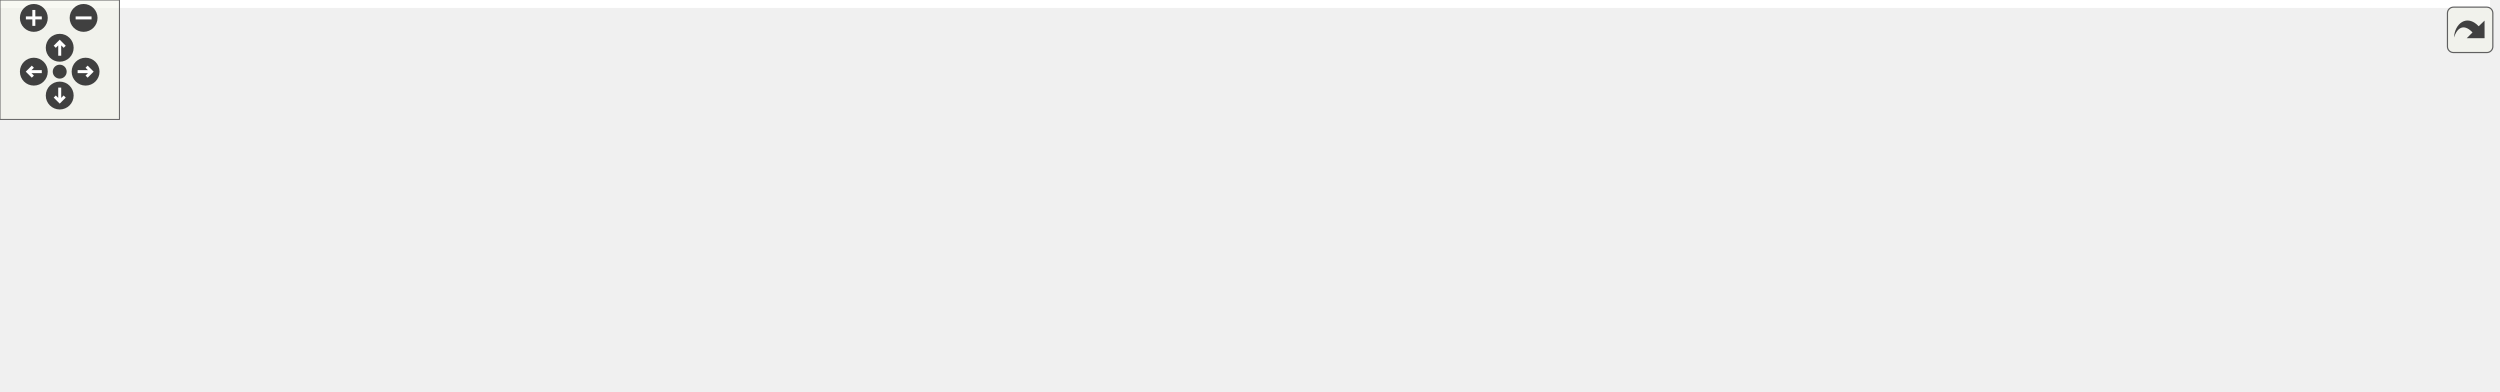
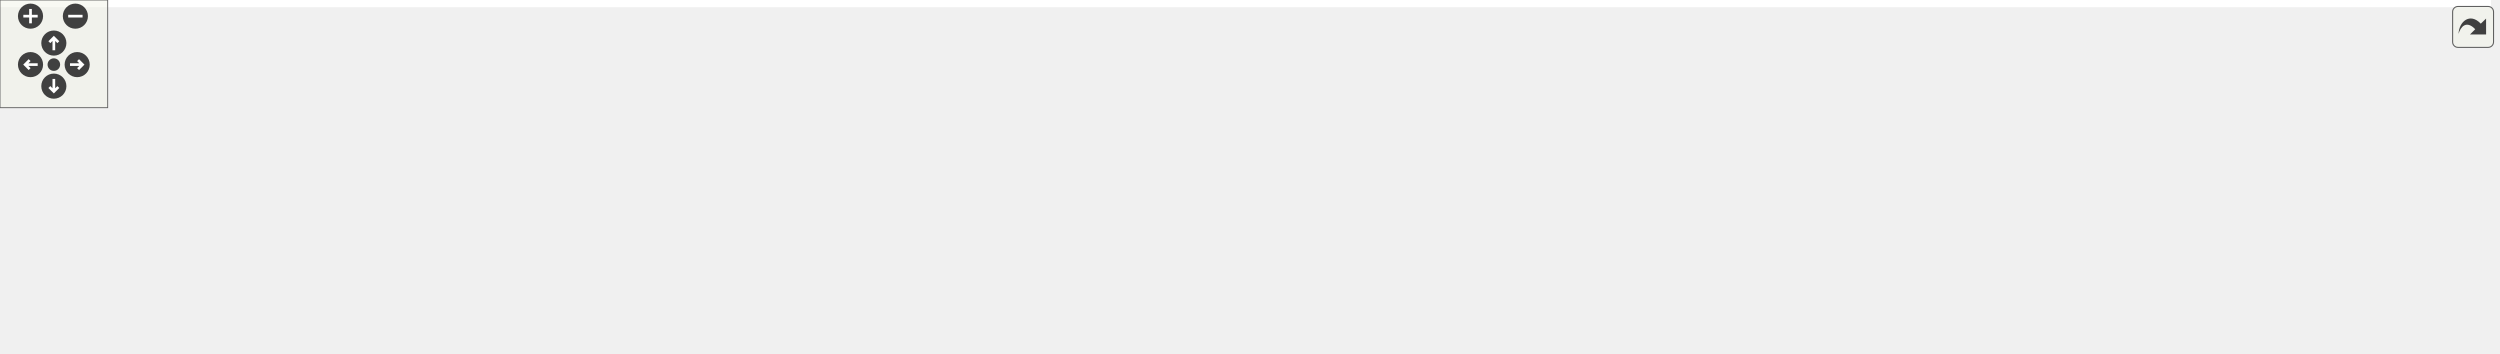
<svg xmlns="http://www.w3.org/2000/svg" xmlns:xlink="http://www.w3.org/1999/xlink" id="main" version="1.1" xml:space="preserve">
  <style type="text/css">
.edge:hover path { stroke: red; }
.edge:hover polygon { stroke: red; fill: red; }
</style>
  <defs>
    <circle id="rim" cx="0" cy="0" r="7" />
    <circle id="rim2" cx="0" cy="0" r="3.5" />
    <g id="zoomPlus">
      <use xlink:href="#rim" fill="#404040">
        <set attributeName="fill" to="#808080" begin="zoomplus.mouseover" end="zoomplus.mouseout" />
      </use>
      <path d="M-4,0h8M0,-4v8" fill="none" stroke="white" stroke-width="1.5" pointer-events="none" />
    </g>
    <g id="zoomMin">
      <use xlink:href="#rim" fill="#404040">
        <set attributeName="fill" to="#808080" begin="zoomminus.mouseover" end="zoomminus.mouseout" />
      </use>
      <path d="M-4,0h8" fill="none" stroke="white" stroke-width="1.5" pointer-events="none" />
    </g>
    <g id="dirArrow">
      <path fill="none" stroke="white" stroke-width="1.5" d="M0,-3.0v7 M-2.5,-0.5L0,-3.0L2.5,-0.5" />
    </g>
    <g id="resetDef">
      <use xlink:href="#rim2" fill="#404040">
        <set attributeName="fill" to="#808080" begin="reset.mouseover" end="reset.mouseout" />
      </use>
    </g>
  </defs>
  <svg id="graph" class="graph">
    <g id="viewport">
-       <polygon fill="#ffffff" stroke="transparent" points="-4,4 -4,-136 1251,-136 1251,4 -4,4" />
+       <polygon fill="#ffffff" stroke="transparent" points="-4,4 -4,-136 1388,-136 1388,4 -4,4" />
      <g id="node1" class="node">
-         <polygon fill="#bfbfbf" stroke="#000000" points="749.5,-112.5 749.5,-131.5 876.5,-131.5 876.5,-112.5 749.5,-112.5" />
-         <text text-anchor="middle" x="813" y="-119.5" font-family="Helvetica,sans-Serif" font-size="10.00" fill="#000000">src/CatalogueCache.cc</text>
+         <polygon fill="#bfbfbf" stroke="#000000" points="832.5,-112.5 832.5,-131.5 959.5,-131.5 959.5,-112.5 832.5,-112.5" />
+         <text text-anchor="middle" x="896" y="-119.5" font-family="Helvetica,sans-Serif" font-size="10.00" fill="#000000">src/CatalogueCache.cc</text>
      </g>
      <g id="node2" class="node">
        <g id="a_node2">
          <a xlink:href="_catalogue_cache_8h.html" target="_top" xlink:title="CatalogueCache.h">
            <polygon fill="#ffffff" stroke="#000000" points="177.5,-56.5 177.5,-75.5 282.5,-75.5 282.5,-56.5 177.5,-56.5" />
            <text text-anchor="middle" x="230" y="-63.5" font-family="Helvetica,sans-Serif" font-size="10.00" fill="#000000">CatalogueCache.h</text>
          </a>
        </g>
      </g>
      <g id="edge1" class="edge">
-         <path fill="none" stroke="#191970" d="M749.438,-117.323C652.544,-109.961 462.139,-94.575 301,-76 298.31,-75.69 295.565,-75.36 292.793,-75.017" />
-         <polygon fill="#191970" stroke="#191970" points="293.056,-71.522 282.692,-73.722 292.166,-78.465 293.056,-71.522" />
+         <path fill="none" stroke="#191970" d="M832.477,-118.402C723.532,-111.938 494.12,-97.044 301,-76 298.308,-75.707 295.562,-75.391 292.789,-75.059" />
+         <polygon fill="#191970" stroke="#191970" points="293.041,-71.563 282.684,-73.795 292.172,-78.509 293.041,-71.563" />
      </g>
      <g id="node6" class="node">
        <g id="a_node6">
          <a xlink:href="_register_info_8h.html" target="_top" xlink:title="RegisterInfo.h">
            <polygon fill="#ffffff" stroke="#000000" points="412,-56.5 412,-75.5 496,-75.5 496,-56.5 412,-56.5" />
            <text text-anchor="middle" x="454" y="-63.5" font-family="Helvetica,sans-Serif" font-size="10.00" fill="#000000">RegisterInfo.h</text>
          </a>
        </g>
      </g>
      <g id="edge5" class="edge">
-         <path fill="none" stroke="#191970" d="M749.453,-113.367C689.335,-105.006 596.331,-91.569 506.375,-76.181" />
-         <polygon fill="#191970" stroke="#191970" points="506.722,-72.689 496.274,-74.442 505.535,-79.588 506.722,-72.689" />
+         <path fill="none" stroke="#191970" d="M832.477,-116.035C757.067,-108.616 627.303,-94.789 506.428,-76.129" />
+         <polygon fill="#191970" stroke="#191970" points="506.676,-72.626 496.257,-74.544 505.599,-79.542 506.676,-72.626" />
      </g>
      <g id="node8" class="node">
        <g id="a_node8">
          <a xlink:href="_string_utility_8h.html" target="_top" xlink:title="StringUtility.h">
            <polygon fill="#ffffff" stroke="#000000" points="310.5,-56.5 310.5,-75.5 393.5,-75.5 393.5,-56.5 310.5,-56.5" />
            <text text-anchor="middle" x="352" y="-63.5" font-family="Helvetica,sans-Serif" font-size="10.00" fill="#000000">StringUtility.h</text>
          </a>
        </g>
      </g>
      <g id="edge7" class="edge">
-         <path fill="none" stroke="#191970" d="M749.222,-116.476C670.458,-109.29 532.188,-95.487 403.719,-76" />
-         <polygon fill="#191970" stroke="#191970" points="404.114,-72.52 393.7,-74.465 403.055,-79.439 404.114,-72.52" />
+         <path fill="none" stroke="#191970" d="M832.332,-118.114C740.097,-112.03 563.778,-98.694 403.721,-75.969" />
+         <polygon fill="#191970" stroke="#191970" points="404.086,-72.485 393.69,-74.529 403.091,-79.414 404.086,-72.485" />
      </g>
      <g id="node11" class="node">
        <polygon fill="#ffffff" stroke="#bfbfbf" points="514,-56.5 514,-75.5 660,-75.5 660,-56.5 514,-56.5" />
        <text text-anchor="middle" x="587" y="-63.5" font-family="Helvetica,sans-Serif" font-size="10.00" fill="#000000">boost/algorithm/string.hpp</text>
      </g>
      <g id="edge11" class="edge">
-         <path fill="none" stroke="#191970" d="M774.406,-112.437C735.972,-102.913 676.864,-88.267 635.329,-77.975" />
-         <polygon fill="#191970" stroke="#191970" points="635.983,-74.532 625.435,-75.524 634.299,-81.326 635.983,-74.532" />
+         <path fill="none" stroke="#191970" d="M843.232,-112.437C789.572,-102.712 706.437,-87.646 649.509,-77.329" />
+         <polygon fill="#191970" stroke="#191970" points="650.014,-73.863 639.55,-75.524 648.766,-80.751 650.014,-73.863" />
      </g>
      <g id="node12" class="node">
-         <polygon fill="#ffffff" stroke="#bfbfbf" points="678.5,-56.5 678.5,-75.5 733.5,-75.5 733.5,-56.5 678.5,-56.5" />
-         <text text-anchor="middle" x="706" y="-63.5" font-family="Helvetica,sans-Serif" font-size="10.00" fill="#000000">fstream</text>
+         <polygon fill="#ffffff" stroke="#bfbfbf" points="678.5,-56.5 678.5,-75.5 797.5,-75.5 797.5,-56.5 678.5,-56.5" />
+         <text text-anchor="middle" x="738" y="-63.5" font-family="Helvetica,sans-Serif" font-size="10.00" fill="#000000">boost/filesystem.hpp</text>
      </g>
      <g id="edge12" class="edge">
-         <path fill="none" stroke="#191970" d="M794.362,-112.246C777.561,-103.453 752.637,-90.408 733.538,-80.412" />
-         <polygon fill="#191970" stroke="#191970" points="734.907,-77.179 724.424,-75.643 731.661,-83.381 734.907,-77.179" />
+         <path fill="none" stroke="#191970" d="M868.839,-112.373C842.793,-103.142 803.288,-89.14 774.502,-78.938" />
+         <polygon fill="#191970" stroke="#191970" points="775.402,-75.543 764.807,-75.501 773.063,-82.141 775.402,-75.543" />
      </g>
      <g id="node13" class="node">
-         <polygon fill="#ffffff" stroke="#bfbfbf" points="751.5,-56.5 751.5,-75.5 874.5,-75.5 874.5,-56.5 751.5,-56.5" />
-         <text text-anchor="middle" x="813" y="-63.5" font-family="Helvetica,sans-Serif" font-size="10.00" fill="#000000">libxml++/libxml++.h</text>
+         <polygon fill="#ffffff" stroke="#bfbfbf" points="815.5,-56.5 815.5,-75.5 870.5,-75.5 870.5,-56.5 815.5,-56.5" />
+         <text text-anchor="middle" x="843" y="-63.5" font-family="Helvetica,sans-Serif" font-size="10.00" fill="#000000">fstream</text>
      </g>
      <g id="edge13" class="edge">
-         <path fill="none" stroke="#191970" d="M813,-112.246C813,-104.938 813,-94.694 813,-85.705" />
-         <polygon fill="#191970" stroke="#191970" points="816.5,-85.643 813,-75.643 809.5,-85.643 816.5,-85.643" />
+         <path fill="none" stroke="#191970" d="M886.768,-112.246C879.168,-104.216 868.212,-92.639 859.163,-83.078" />
+         <polygon fill="#191970" stroke="#191970" points="861.542,-80.5 852.126,-75.643 856.458,-85.311 861.542,-80.5" />
      </g>
      <g id="node14" class="node">
-         <polygon fill="#ffffff" stroke="#bfbfbf" points="893,-56.5 893,-75.5 963,-75.5 963,-56.5 893,-56.5" />
-         <text text-anchor="middle" x="928" y="-63.5" font-family="Helvetica,sans-Serif" font-size="10.00" fill="#000000">eq_types.h</text>
+         <polygon fill="#ffffff" stroke="#bfbfbf" points="888.5,-56.5 888.5,-75.5 1011.5,-75.5 1011.5,-56.5 888.5,-56.5" />
+         <text text-anchor="middle" x="950" y="-63.5" font-family="Helvetica,sans-Serif" font-size="10.00" fill="#000000">libxml++/libxml++.h</text>
      </g>
      <g id="edge14" class="edge">
-         <path fill="none" stroke="#191970" d="M832.769,-112.373C851.147,-103.424 878.731,-89.992 899.489,-79.883" />
-         <polygon fill="#191970" stroke="#191970" points="901.03,-83.026 908.489,-75.501 897.966,-76.733 901.03,-83.026" />
+         <path fill="none" stroke="#191970" d="M905.406,-112.246C913.149,-104.216 924.312,-92.639 933.532,-83.078" />
+         <polygon fill="#191970" stroke="#191970" points="936.28,-85.271 940.702,-75.643 931.241,-80.412 936.28,-85.271" />
      </g>
      <g id="node15" class="node">
-         <polygon fill="#ffffff" stroke="#bfbfbf" points="981.5,-56.5 981.5,-75.5 1046.5,-75.5 1046.5,-56.5 981.5,-56.5" />
-         <text text-anchor="middle" x="1014" y="-63.5" font-family="Helvetica,sans-Serif" font-size="10.00" fill="#000000">eq_data.h</text>
+         <polygon fill="#ffffff" stroke="#bfbfbf" points="1030,-56.5 1030,-75.5 1100,-75.5 1100,-56.5 1030,-56.5" />
+         <text text-anchor="middle" x="1065" y="-63.5" font-family="Helvetica,sans-Serif" font-size="10.00" fill="#000000">eq_types.h</text>
      </g>
      <g id="edge15" class="edge">
-         <path fill="none" stroke="#191970" d="M847.553,-112.373C881.821,-102.826 934.403,-88.176 971.274,-77.904" />
-         <polygon fill="#191970" stroke="#191970" points="972.535,-81.186 981.229,-75.13 970.656,-74.443 972.535,-81.186" />
+         <path fill="none" stroke="#191970" d="M925.052,-112.373C953.154,-103.061 995.905,-88.895 1026.761,-78.671" />
+         <polygon fill="#191970" stroke="#191970" points="1027.936,-81.969 1036.327,-75.501 1025.734,-75.324 1027.936,-81.969" />
      </g>
      <g id="node16" class="node">
-         <polygon fill="#ffffff" stroke="#bfbfbf" points="1064.5,-56.5 1064.5,-75.5 1113.5,-75.5 1113.5,-56.5 1064.5,-56.5" />
-         <text text-anchor="middle" x="1089" y="-63.5" font-family="Helvetica,sans-Serif" font-size="10.00" fill="#000000">cstdlib</text>
+         <polygon fill="#ffffff" stroke="#bfbfbf" points="1118.5,-56.5 1118.5,-75.5 1183.5,-75.5 1183.5,-56.5 1118.5,-56.5" />
+         <text text-anchor="middle" x="1151" y="-63.5" font-family="Helvetica,sans-Serif" font-size="10.00" fill="#000000">eq_data.h</text>
      </g>
      <g id="edge16" class="edge">
-         <path fill="none" stroke="#191970" d="M873.303,-112.434C920.394,-104.542 987.624,-92.355 1054.37,-76.23" />
-         <polygon fill="#191970" stroke="#191970" points="1055.331,-79.599 1064.213,-73.822 1053.667,-72.799 1055.331,-79.599" />
+         <path fill="none" stroke="#191970" d="M941.352,-112.495C982.408,-103.825 1044.8,-90.488 1108.619,-76.051" />
+         <polygon fill="#191970" stroke="#191970" points="1109.478,-79.445 1118.456,-73.82 1107.93,-72.619 1109.478,-79.445" />
      </g>
      <g id="node17" class="node">
-         <polygon fill="#ffffff" stroke="#bfbfbf" points="1131.5,-56.5 1131.5,-75.5 1178.5,-75.5 1178.5,-56.5 1131.5,-56.5" />
-         <text text-anchor="middle" x="1155" y="-63.5" font-family="Helvetica,sans-Serif" font-size="10.00" fill="#000000">cerrno</text>
+         <polygon fill="#ffffff" stroke="#bfbfbf" points="1201.5,-56.5 1201.5,-75.5 1250.5,-75.5 1250.5,-56.5 1201.5,-56.5" />
+         <text text-anchor="middle" x="1226" y="-63.5" font-family="Helvetica,sans-Serif" font-size="10.00" fill="#000000">cstdlib</text>
      </g>
      <g id="edge17" class="edge">
-         <path fill="none" stroke="#191970" d="M876.769,-115.475C937.606,-108.588 1031.89,-96.19 1121.564,-76.072" />
-         <polygon fill="#191970" stroke="#191970" points="1122.375,-79.477 1131.347,-73.842 1120.819,-72.652 1122.375,-79.477" />
+         <path fill="none" stroke="#191970" d="M959.64,-114.773C1017.87,-107.566 1106.505,-95.103 1191.433,-76.135" />
+         <polygon fill="#191970" stroke="#191970" points="1192.255,-79.537 1201.234,-73.913 1190.707,-72.711 1192.255,-79.537" />
      </g>
      <g id="node18" class="node">
-         <polygon fill="#ffffff" stroke="#bfbfbf" points="1197,-56.5 1197,-75.5 1247,-75.5 1247,-56.5 1197,-56.5" />
-         <text text-anchor="middle" x="1222" y="-63.5" font-family="Helvetica,sans-Serif" font-size="10.00" fill="#000000">cstring</text>
+         <polygon fill="#ffffff" stroke="#bfbfbf" points="1268.5,-56.5 1268.5,-75.5 1315.5,-75.5 1315.5,-56.5 1268.5,-56.5" />
+         <text text-anchor="middle" x="1292" y="-63.5" font-family="Helvetica,sans-Serif" font-size="10.00" fill="#000000">cerrno</text>
      </g>
      <g id="edge18" class="edge">
-         <path fill="none" stroke="#191970" d="M876.548,-117.401C949.429,-111.413 1072.551,-99.118 1186.891,-75.946" />
-         <polygon fill="#191970" stroke="#191970" points="1187.777,-79.337 1196.865,-73.892 1186.365,-72.481 1187.777,-79.337" />
+         <path fill="none" stroke="#191970" d="M959.706,-117.389C1030.685,-111.483 1148.881,-99.359 1258.463,-76.042" />
+         <polygon fill="#191970" stroke="#191970" points="1259.326,-79.437 1268.36,-73.9 1257.846,-72.595 1259.326,-79.437" />
+       </g>
+       <g id="node19" class="node">
+         <polygon fill="#ffffff" stroke="#bfbfbf" points="1334,-56.5 1334,-75.5 1384,-75.5 1384,-56.5 1334,-56.5" />
+         <text text-anchor="middle" x="1359" y="-63.5" font-family="Helvetica,sans-Serif" font-size="10.00" fill="#000000">cstring</text>
+       </g>
+       <g id="edge19" class="edge">
+         <path fill="none" stroke="#191970" d="M959.777,-118.739C1041.989,-113.742 1189.385,-102.098 1323.808,-75.928" />
+         <polygon fill="#191970" stroke="#191970" points="1324.744,-79.311 1333.874,-73.936 1323.385,-72.444 1324.744,-79.311" />
      </g>
      <g id="node3" class="node">
        <polygon fill="#ffffff" stroke="#bfbfbf" points="0,-.5 0,-19.5 172,-19.5 172,-.5 0,-.5" />
        <text text-anchor="middle" x="86" y="-7.5" font-family="Helvetica,sans-Serif" font-size="10.00" fill="#000000">ChimeraTK/RegisterCatalogue.h</text>
      </g>
      <g id="edge2" class="edge">
        <path fill="none" stroke="#191970" d="M205.245,-56.373C181.715,-47.223 146.131,-33.384 119.957,-23.206" />
        <polygon fill="#191970" stroke="#191970" points="121.02,-19.864 110.431,-19.501 118.483,-26.388 121.02,-19.864" />
      </g>
      <g id="node4" class="node">
        <polygon fill="#ffffff" stroke="#bfbfbf" points="190,-.5 190,-19.5 248,-19.5 248,-.5 190,-.5" />
        <text text-anchor="middle" x="219" y="-7.5" font-family="Helvetica,sans-Serif" font-size="10.00" fill="#000000">memory</text>
      </g>
      <g id="edge3" class="edge">
        <path fill="none" stroke="#191970" d="M228.084,-56.245C226.649,-48.938 224.636,-38.694 222.87,-29.705" />
        <polygon fill="#191970" stroke="#191970" points="226.256,-28.78 220.894,-19.643 219.387,-30.13 226.256,-28.78" />
      </g>
      <g id="node5" class="node">
        <polygon fill="#ffffff" stroke="#bfbfbf" points="266,-.5 266,-19.5 310,-19.5 310,-.5 266,-.5" />
        <text text-anchor="middle" x="288" y="-7.5" font-family="Helvetica,sans-Serif" font-size="10.00" fill="#000000">string</text>
      </g>
      <g id="edge4" class="edge">
        <path fill="none" stroke="#191970" d="M240.103,-56.245C248.503,-48.135 260.649,-36.407 270.608,-26.792" />
        <polygon fill="#191970" stroke="#191970" points="273.25,-29.107 278.013,-19.643 268.388,-24.071 273.25,-29.107" />
      </g>
      <g id="node7" class="node">
        <polygon fill="#ffffff" stroke="#bfbfbf" points="452.5,-.5 452.5,-19.5 593.5,-19.5 593.5,-.5 452.5,-.5" />
        <text text-anchor="middle" x="523" y="-7.5" font-family="Helvetica,sans-Serif" font-size="10.00" fill="#000000">ChimeraTK/RegisterInfo.h</text>
      </g>
      <g id="edge6" class="edge">
        <path fill="none" stroke="#191970" d="M466.019,-56.245C476.21,-47.975 491.036,-35.942 503.011,-26.223" />
        <polygon fill="#191970" stroke="#191970" points="505.56,-28.662 511.119,-19.643 501.149,-23.227 505.56,-28.662" />
      </g>
      <g id="edge8" class="edge">
        <path fill="none" stroke="#191970" d="M340.852,-56.245C331.491,-48.055 317.914,-36.175 306.865,-26.507" />
        <polygon fill="#191970" stroke="#191970" points="308.851,-23.594 299.02,-19.643 304.241,-28.862 308.851,-23.594" />
      </g>
      <g id="node9" class="node">
        <polygon fill="#ffffff" stroke="#bfbfbf" points="328.5,-.5 328.5,-19.5 375.5,-19.5 375.5,-.5 328.5,-.5" />
        <text text-anchor="middle" x="352" y="-7.5" font-family="Helvetica,sans-Serif" font-size="10.00" fill="#000000">vector</text>
      </g>
      <g id="edge9" class="edge">
        <path fill="none" stroke="#191970" d="M352,-56.245C352,-48.938 352,-38.694 352,-29.705" />
        <polygon fill="#191970" stroke="#191970" points="355.5,-29.643 352,-19.643 348.5,-29.643 355.5,-29.643" />
      </g>
      <g id="node10" class="node">
        <polygon fill="#ffffff" stroke="#bfbfbf" points="393.5,-.5 393.5,-19.5 434.5,-19.5 434.5,-.5 393.5,-.5" />
        <text text-anchor="middle" x="414" y="-7.5" font-family="Helvetica,sans-Serif" font-size="10.00" fill="#000000">tuple</text>
      </g>
      <g id="edge10" class="edge">
        <path fill="none" stroke="#191970" d="M362.8,-56.245C371.868,-48.055 385.021,-36.175 395.724,-26.507" />
        <polygon fill="#191970" stroke="#191970" points="398.249,-28.943 403.324,-19.643 393.557,-23.748 398.249,-28.943" />
      </g>
    </g>
  </svg>
  <g id="navigator" transform="translate(0 0)" fill="#404254">
    <rect fill="#f2f5e9" fill-opacity="0.5" stroke="#606060" stroke-width=".5" x="0" y="0" width="60" height="60" />
    <use id="zoomplus" xlink:href="#zoomPlus" x="17" y="9" />
    <use id="zoomminus" xlink:href="#zoomMin" x="42" y="9" />
    <use id="reset" xlink:href="#resetDef" x="30" y="36" />
    <g id="arrowUp" xlink:href="#dirArrow" transform="translate(30 24)">
      <use xlink:href="#rim" fill="#404040">
        <set attributeName="fill" to="#808080" begin="arrowUp.mouseover" end="arrowUp.mouseout" />
      </use>
      <path fill="none" stroke="white" stroke-width="1.5" d="M0,-3.0v7 M-2.5,-0.5L0,-3.0L2.5,-0.5" />
    </g>
    <g id="arrowRight" xlink:href="#dirArrow" transform="rotate(90) translate(36 -43)">
      <use xlink:href="#rim" fill="#404040">
        <set attributeName="fill" to="#808080" begin="arrowRight.mouseover" end="arrowRight.mouseout" />
      </use>
      <path fill="none" stroke="white" stroke-width="1.5" d="M0,-3.0v7 M-2.5,-0.5L0,-3.0L2.5,-0.5" />
    </g>
    <g id="arrowDown" xlink:href="#dirArrow" transform="rotate(180) translate(-30 -48)">
      <use xlink:href="#rim" fill="#404040">
        <set attributeName="fill" to="#808080" begin="arrowDown.mouseover" end="arrowDown.mouseout" />
      </use>
      <path fill="none" stroke="white" stroke-width="1.5" d="M0,-3.0v7 M-2.5,-0.5L0,-3.0L2.5,-0.5" />
    </g>
    <g id="arrowLeft" xlink:href="#dirArrow" transform="rotate(270) translate(-36 17)">
      <use xlink:href="#rim" fill="#404040">
        <set attributeName="fill" to="#808080" begin="arrowLeft.mouseover" end="arrowLeft.mouseout" />
      </use>
      <path fill="none" stroke="white" stroke-width="1.5" d="M0,-3.0v7 M-2.5,-0.5L0,-3.0L2.5,-0.5" />
    </g>
  </g>
  <svg viewBox="0 0 15 15" width="100%" height="30px" preserveAspectRatio="xMaxYMin meet">
    <g id="arrow_out" transform="scale(0.3 0.3)">
      <a xlink:href="_catalogue_cache_8cc__incl_org.svg" target="_base">
        <rect id="button" ry="5" rx="5" y="6" x="6" height="38" width="38" fill="#f2f5e9" fill-opacity="0.5" stroke="#606060" stroke-width="1.0" />
        <path id="arrow" d="M 11.5,31.437 C 11.94,20.098 22.043,11.323 32.159,21.979 L 37.069,17.246 C 37.069,17.246 37.088,32 37.088,32 L 22.16,31.978 C 22.16,31.978 26.998,27.14 26.998,27.14 C 18.529,18.264 13.292,25.23 11.5,31.437 z" style="fill:#404040;" />
      </a>
    </g>
  </svg>
</svg>
